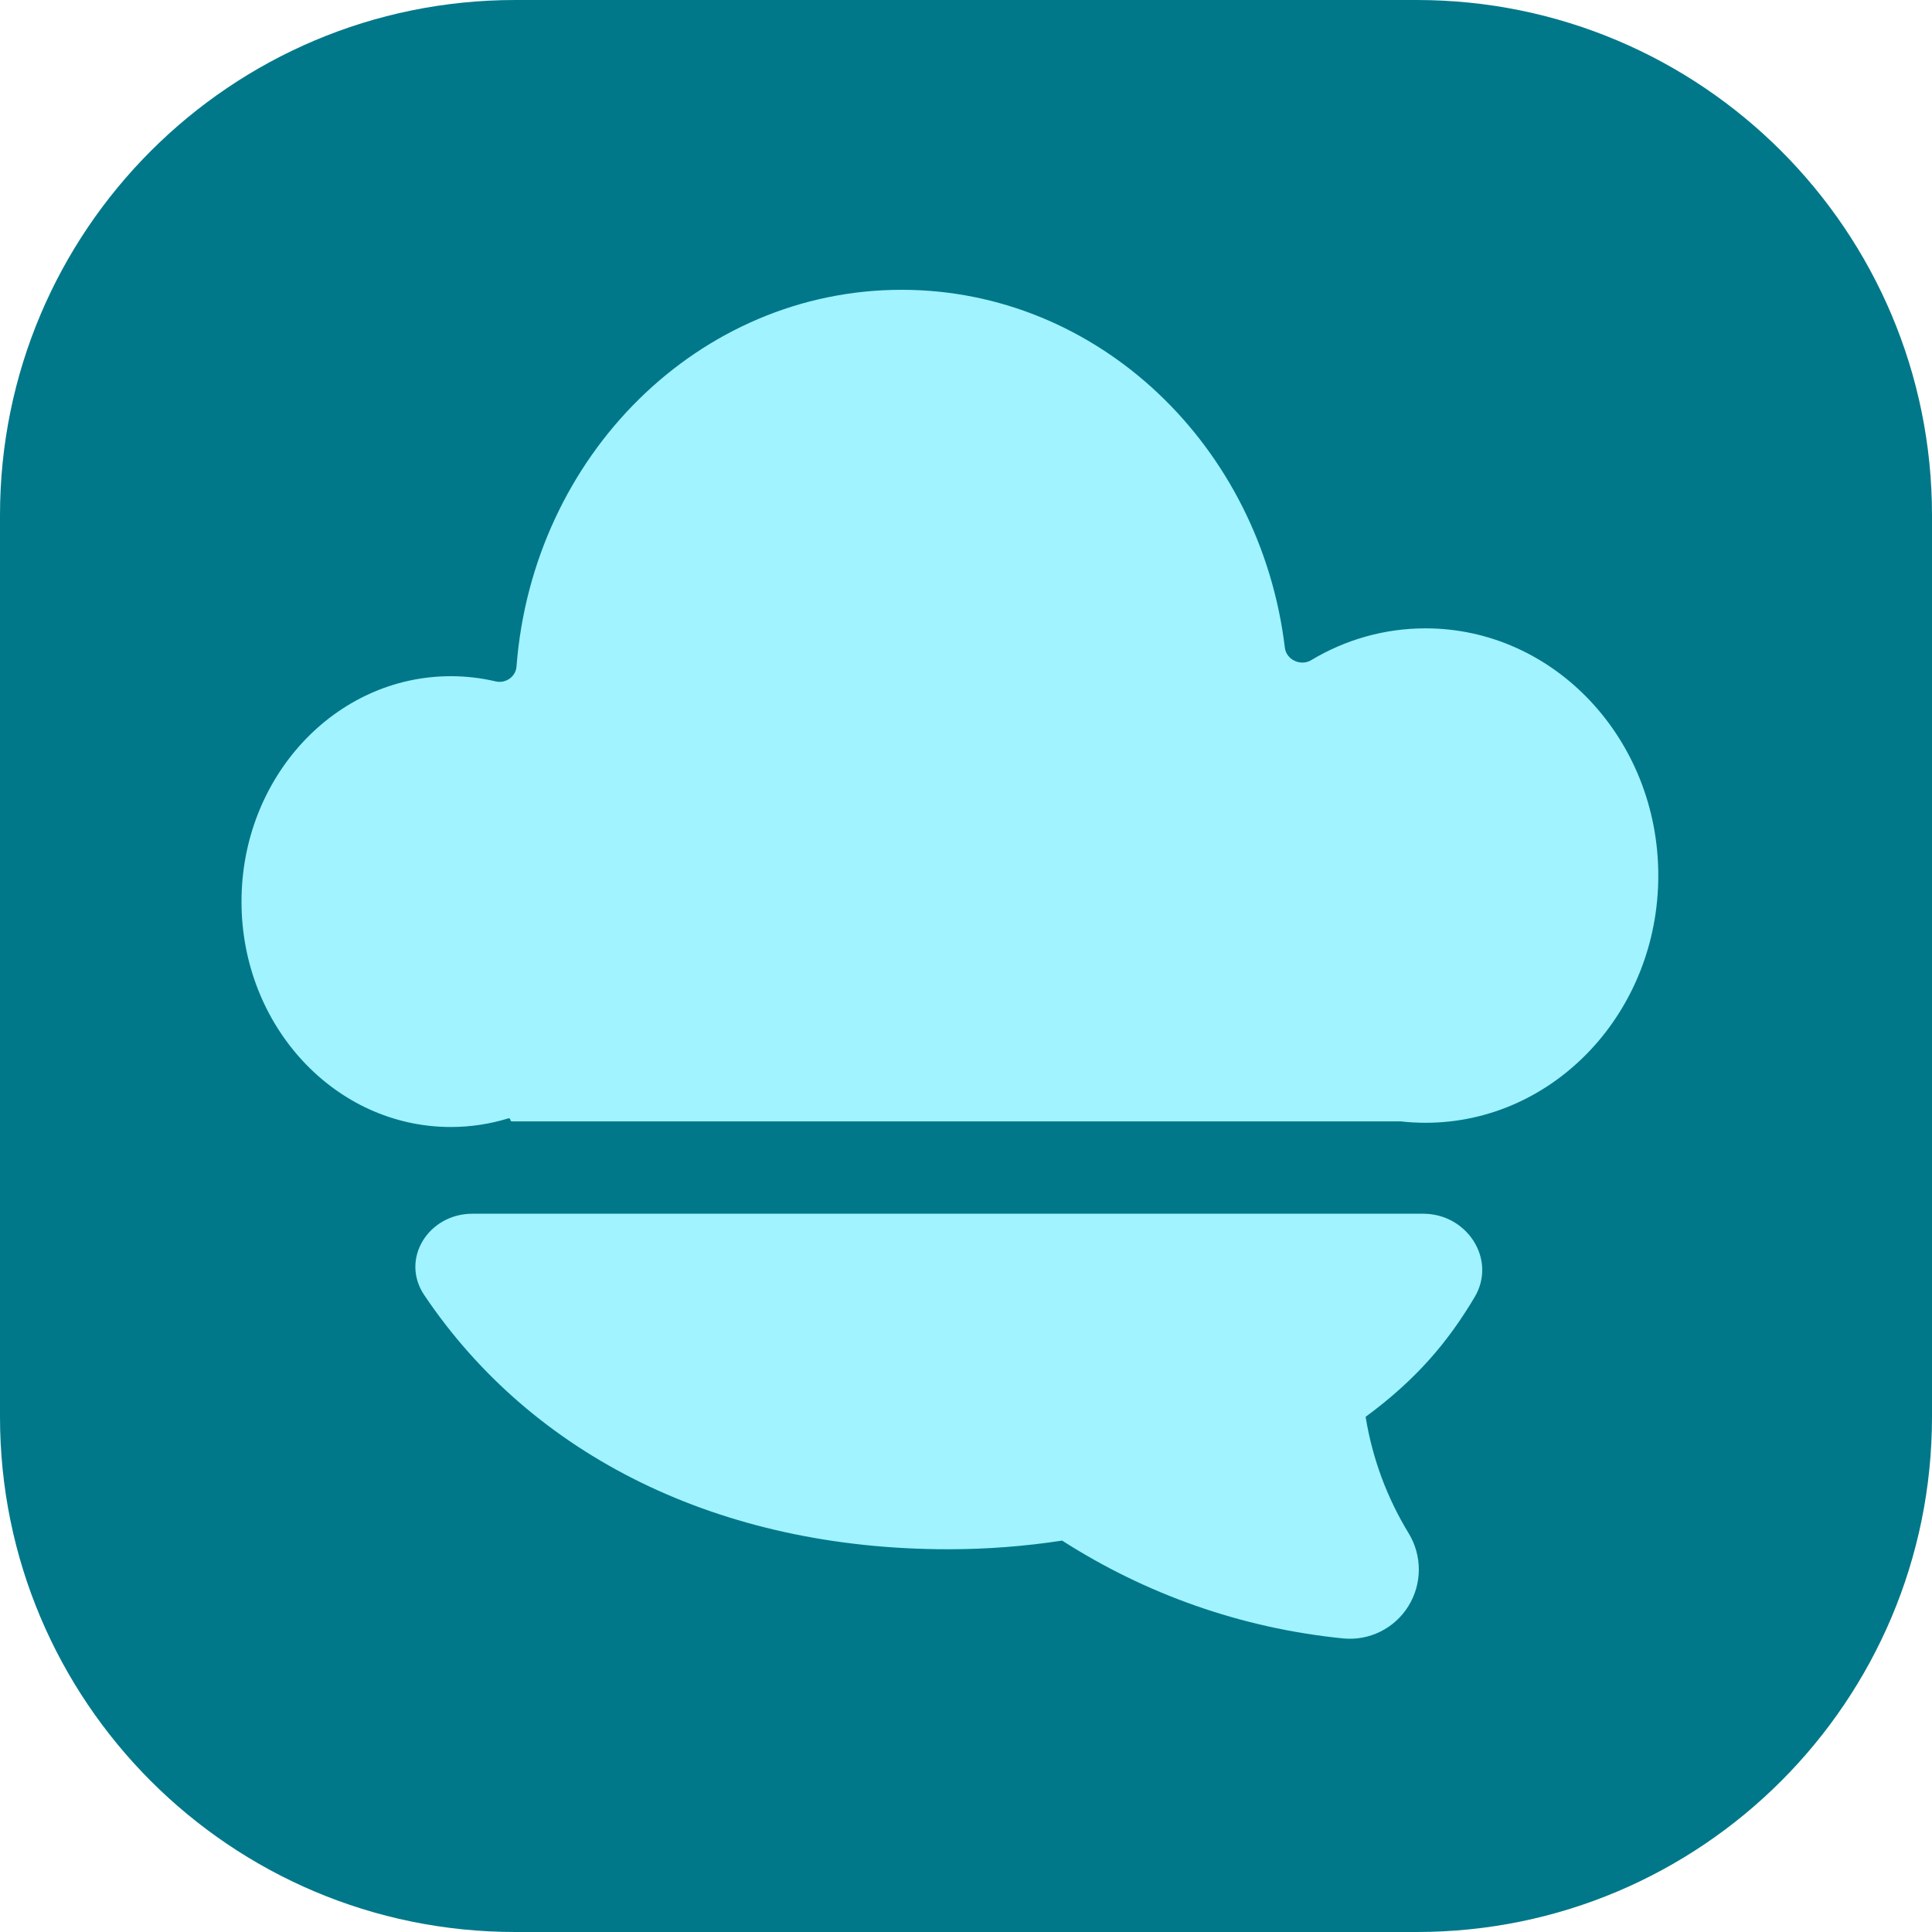
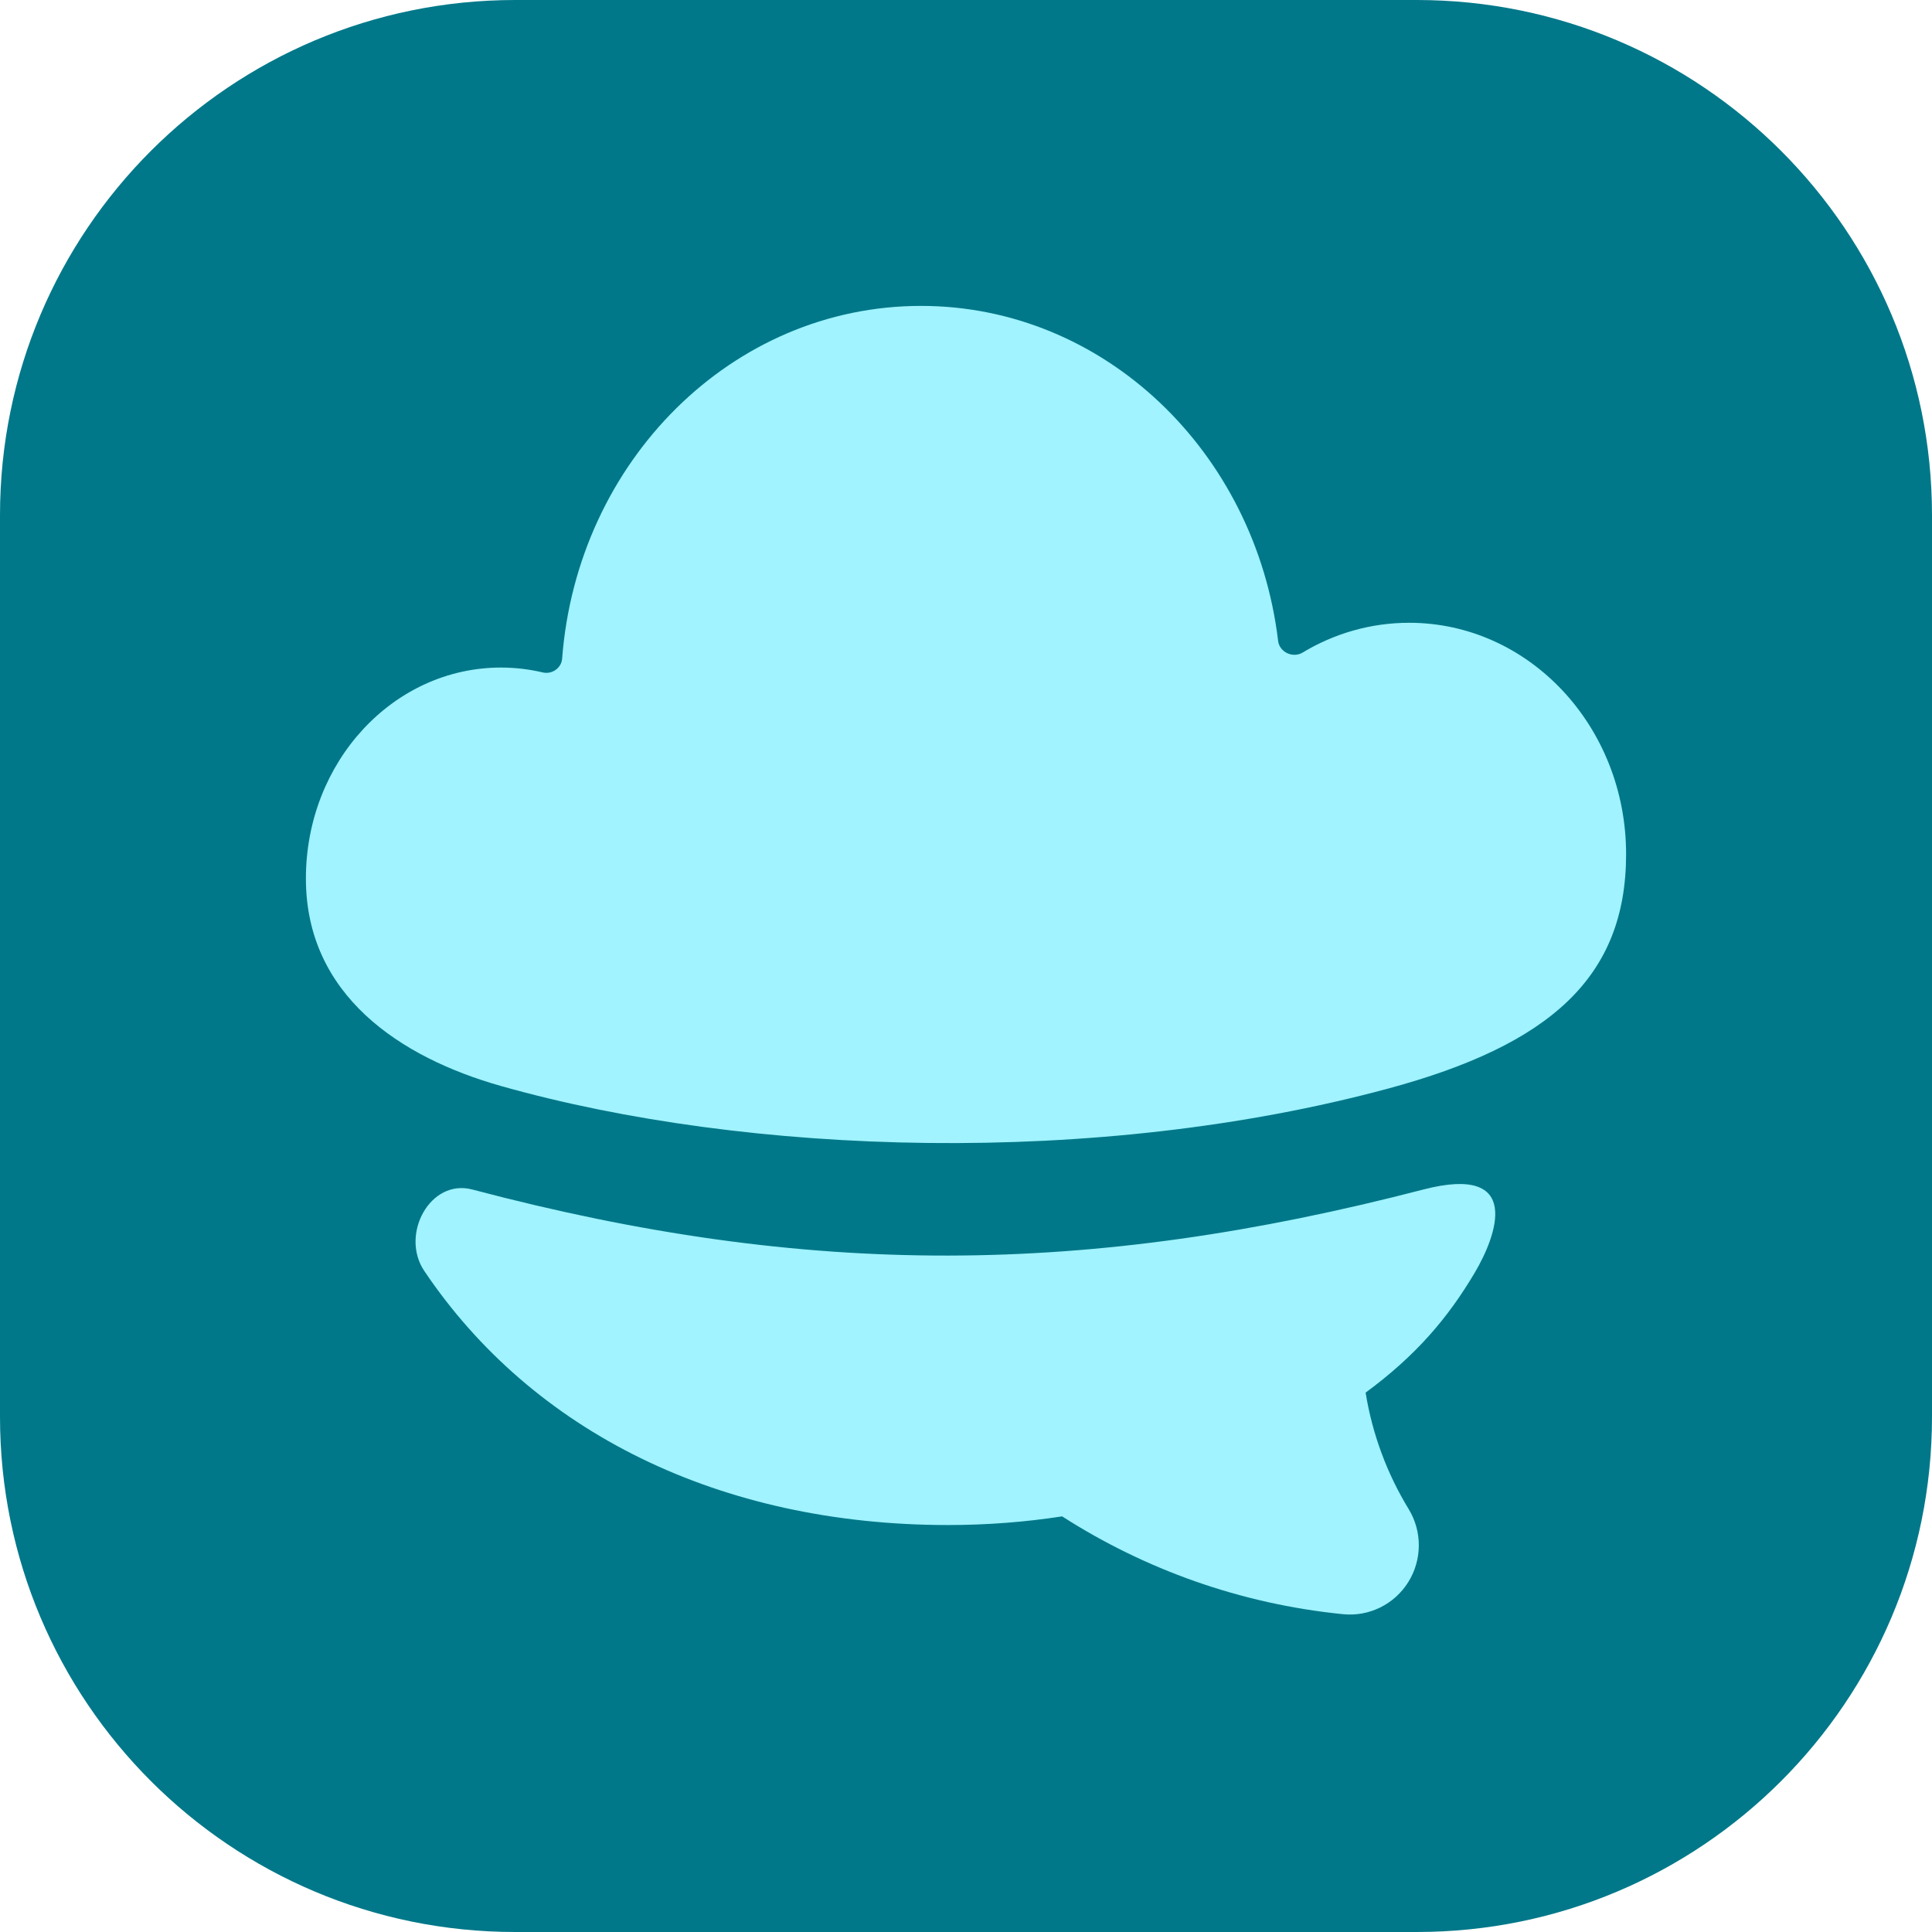
<svg xmlns="http://www.w3.org/2000/svg" width="120" height="120" viewBox="0 0 120 120" fill="none">
  <rect width="120" height="120" rx="32" fill="#007889" />
-   <path d="M88.404 75.387C91.122 75.387 92.981 78.225 91.594 80.562C89.937 83.357 87.961 85.691 84.821 88.001C85.244 90.618 86.169 93.062 87.494 95.235C88.344 96.627 88.336 98.384 87.473 99.768C86.61 101.153 85.041 101.926 83.424 101.765C77.046 101.128 71.107 98.981 65.971 95.689C63.67 96.043 61.303 96.227 58.89 96.227C44.679 96.227 33.067 90.429 26.353 80.444C24.838 78.191 26.623 75.387 29.338 75.387C52.548 75.387 65.198 75.387 88.404 75.387Z" fill="#A0F3FF" />
-   <path fill-rule="evenodd" clip-rule="evenodd" d="M86.982 69.65C87.493 69.708 88.013 69.738 88.54 69.738C96.526 69.738 103 62.864 103 54.383C103 45.903 96.526 39.028 88.54 39.028C85.959 39.028 83.535 39.746 81.438 41.005C80.79 41.393 79.895 40.983 79.805 40.232C78.295 27.692 68.213 18 56 18C43.409 18 33.082 28.302 32.08 41.406C32.032 42.036 31.404 42.468 30.789 42.323C29.89 42.111 28.957 42 28 42C20.82 42 15 48.268 15 56C15 63.732 20.82 70 28 70C29.24 70 30.439 69.813 31.575 69.464C31.637 69.445 31.7 69.491 31.7 69.555V69.555C31.7 69.608 31.742 69.65 31.795 69.65H86.982Z" fill="#A0F3FF" />
+   <path d="M88.404 73.883C94.596 72.275 92.981 76.721 91.594 79.058C89.936 81.853 87.961 84.187 84.821 86.498C85.243 89.114 86.169 91.558 87.494 93.731C88.344 95.123 88.335 96.88 87.472 98.264C86.609 99.649 85.041 100.422 83.424 100.261C77.045 99.624 71.107 97.477 65.971 94.185C63.67 94.539 61.303 94.723 58.89 94.723C44.679 94.723 33.067 88.925 26.352 78.94C24.837 76.687 26.713 73.188 29.338 73.883C50.251 79.414 67.569 79.294 88.404 73.883Z" fill="#A0F3FF" />
+   <path d="M101 53.054C101 45.116 94.967 38.682 87.525 38.682C85.121 38.682 82.863 39.354 80.908 40.532C80.304 40.895 79.471 40.511 79.386 39.809C77.98 28.072 68.585 19 57.205 19C45.472 19 35.849 28.643 34.915 40.908C34.87 41.497 34.285 41.901 33.712 41.766C32.875 41.568 32.006 41.463 31.114 41.463C24.424 41.463 19 47.33 19 54.567C19 61.804 24.851 65.683 31.125 67.456C46.43 71.784 68.11 72.504 86.21 67.616C96.241 64.907 101 60.721 101 53.054Z" fill="#A0F3FF" />
</svg>
